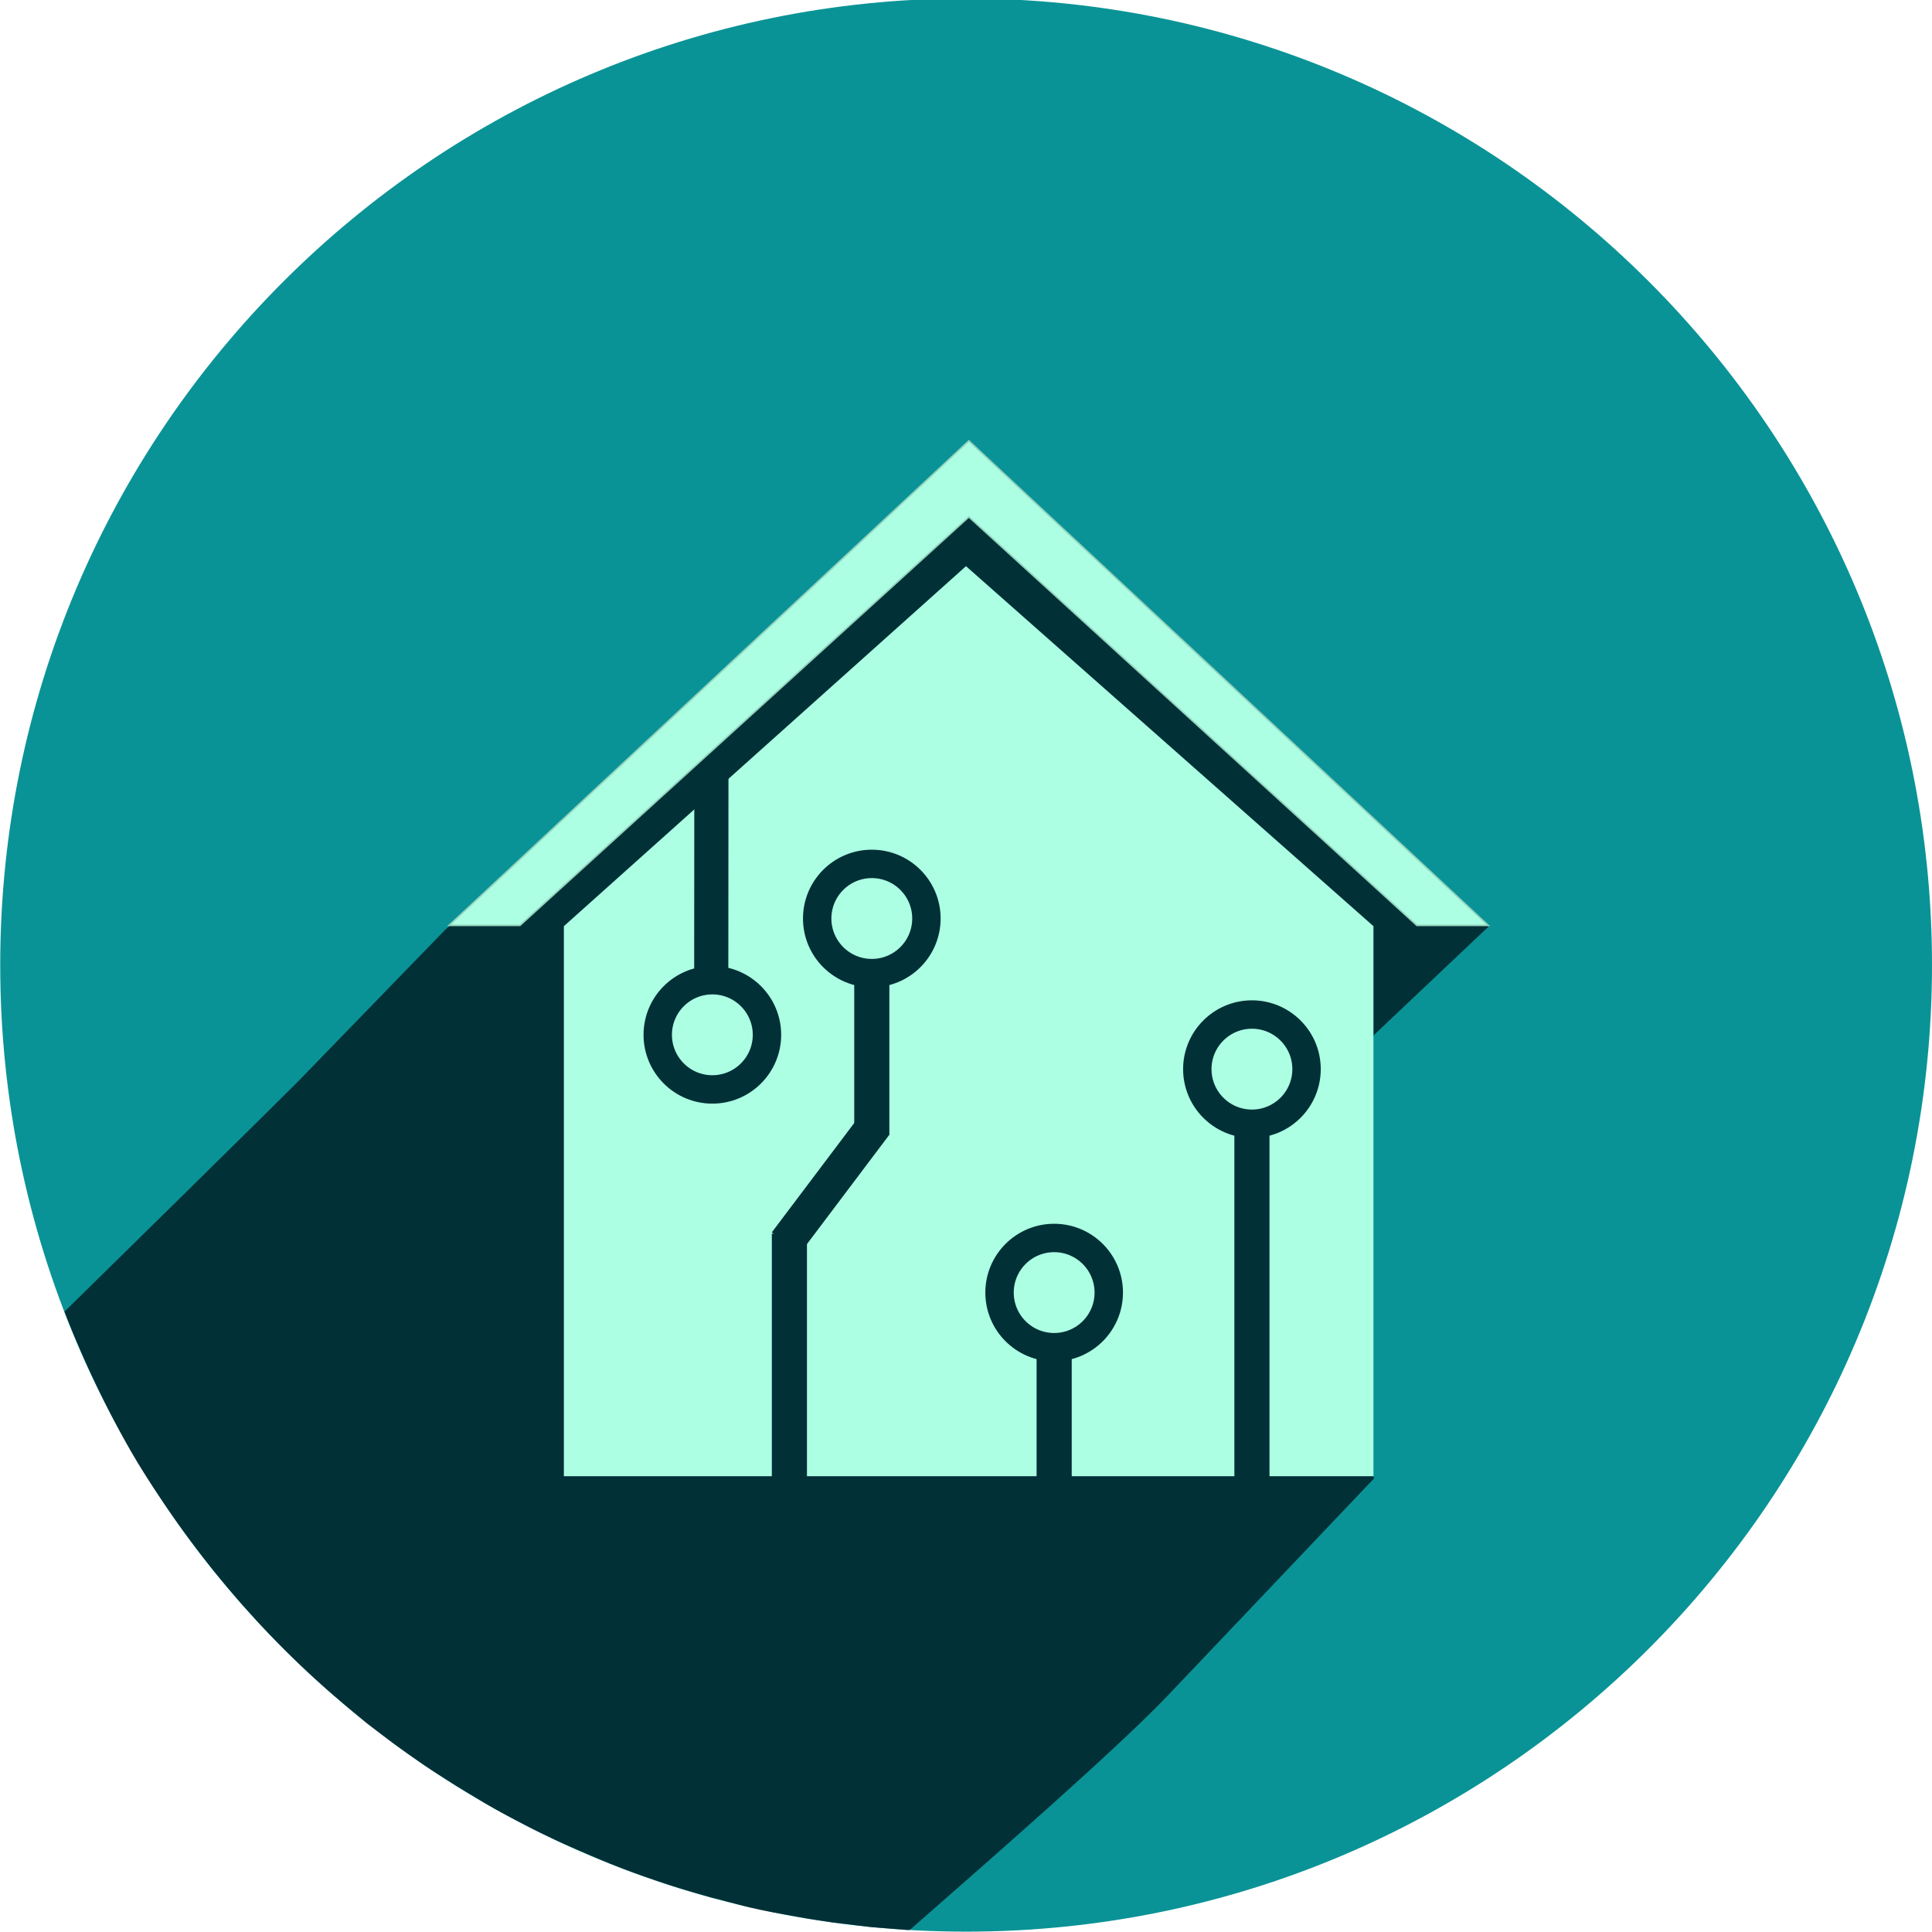
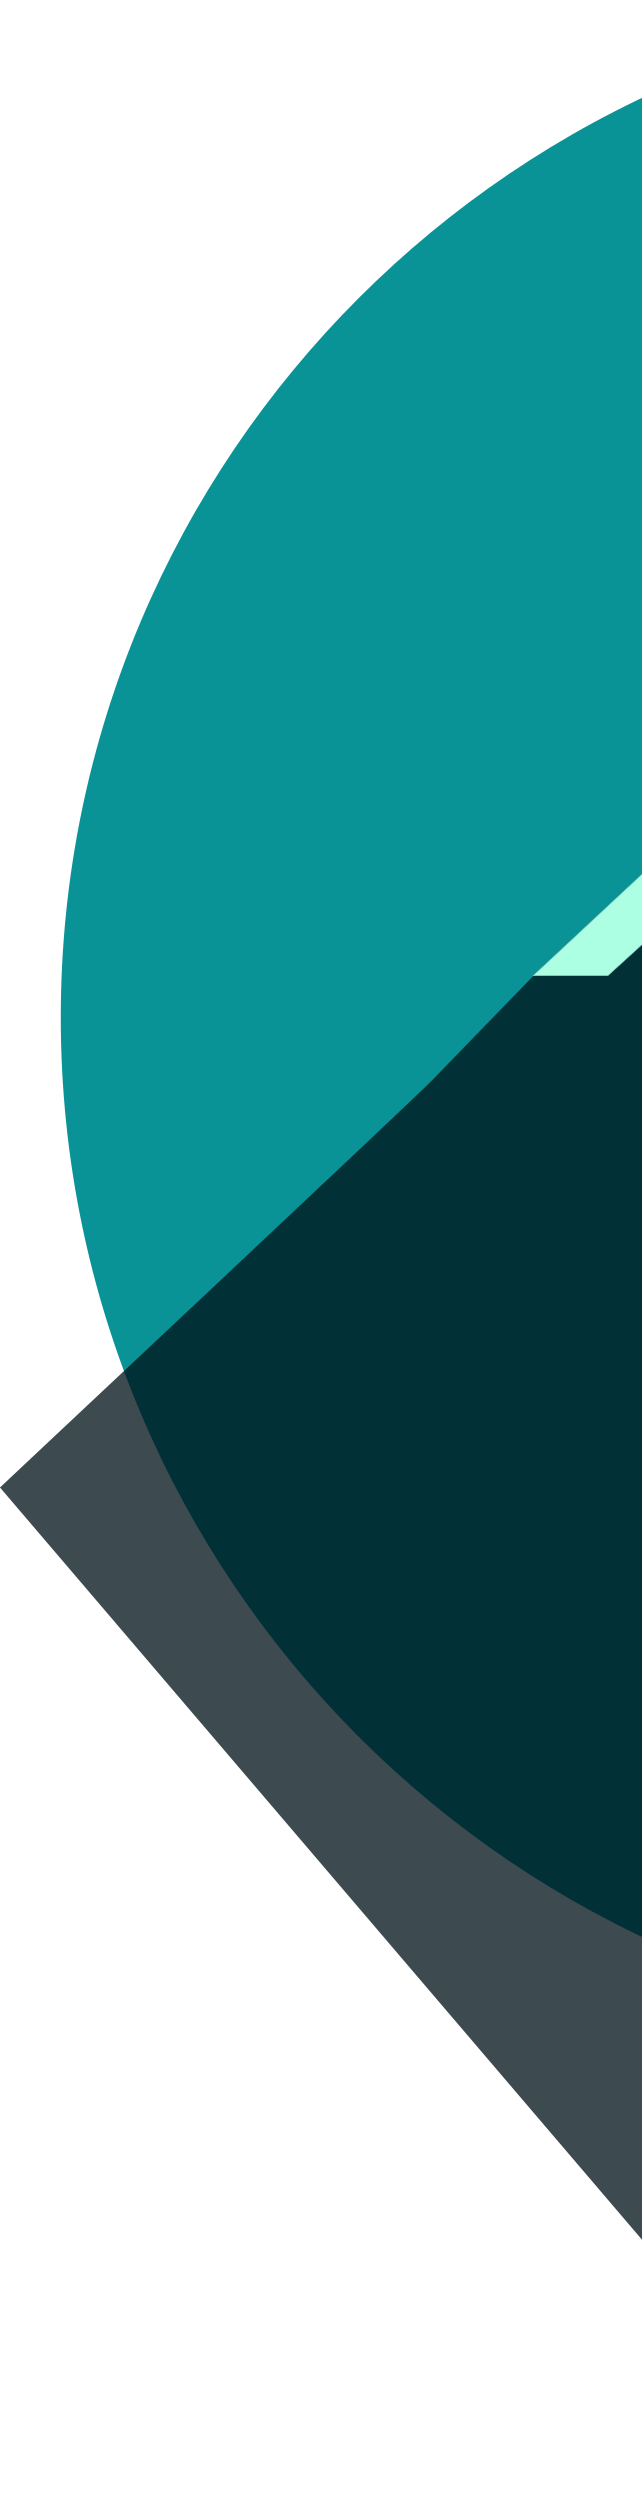
- <svg xmlns="http://www.w3.org/2000/svg" version="1.1" width="3840" height="3840" viewBox="0 0 1280 1280" xml:space="preserve">
-   <defs>
- </defs>
-   <g transform="matrix(5.318627 0 0 5.318627 641.764 517.896)" id="02Zw57D7k_-qZ4BHvAEo2">
-     <path style="stroke: none; stroke-width: 1; stroke-dasharray: none; stroke-linecap: butt; stroke-dashoffset: 0; stroke-linejoin: miter; stroke-miterlimit: 4; fill: rgb(179,181,179); fill-rule: nonzero; opacity: 1;" transform=" translate(0, 0)" d="M 20 0 L 40 40 L 0 40 L -40 40 L -20 0 L 0 -40 z" stroke-linecap="round" />
+ <svg xmlns="http://www.w3.org/2000/svg" version="1.1" id="Слой_1" x="0px" y="0px" viewBox="0 0 1211.3 4720.8" style="enable-background:new 0 0 1211.3 4720.8;" xml:space="preserve">
+   <style type="text/css">
+ 	.st0{fill:#B3B5B3;}
+ 	.st1{fill:#0A9396;}
+ 	.st2{fill-opacity:0;}
+ 	.st3{fill:#001219;fill-opacity:0.76;}
+ 	.st4{fill:#ACFFE3;}
+ 	.st5{fill:#023037;}
+ 	.st6{fill:#ACFFE3;stroke:#94D2BD;}
+ 	.st7{fill:none;stroke:#023037;stroke-width:56.448;stroke-miterlimit:8.684;}
+ </style>
+   <g id="_x30_2Zw57D7k_x5F_-qZ4BHvAEo2" transform="matrix(5.318627 0 0 5.318627 641.764 517.896)">
+     <path class="st0" d="M322.8,195.3l60,120h-120h-120l60-120l60-120L322.8,195.3z" />
  </g>
-   <g transform="matrix(1.126053 0 0 1.126875 640.0722 639.3735)" id="qo7j30ra8UUz-mTzItkjX">
-     <path style="stroke: rgb(0,0,0); stroke-width: 0; stroke-dasharray: none; stroke-linecap: butt; stroke-dashoffset: 0; stroke-linejoin: miter; stroke-miterlimit: 4; fill: rgb(10,147,150); fill-rule: nonzero; opacity: 1;" transform=" translate(0, 0)" d="M 0 -568.293 C 313.698 -568.293 568.293 -313.698 568.293 0 C 568.293 313.698 313.698 568.293 0 568.293 C -313.698 568.293 -568.293 313.698 -568.293 0 C -568.293 -313.698 -313.698 -568.293 0 -568.293 z" stroke-linecap="round" />
+   <g id="qo7j30ra8UUz-mTzItkjX" transform="matrix(1.126053 0 0 1.126875 640.0722 639.3735)">
+     <path class="st1" d="M1238.4-567.4c941.1,0,1704.9,763.8,1704.9,1704.9s-763.8,1704.9-1704.9,1704.9S-466.5,2078.6-466.5,1137.5   S297.3-567.4,1238.4-567.4z" />
  </g>
-   <g transform="matrix(1 0 0 1.003166 640 641.2897)" id="1eUWEBcGDHsFtELe9bqYW">
-     <path style="stroke: none; stroke-width: 0; stroke-dasharray: none; stroke-linecap: butt; stroke-dashoffset: 0; stroke-linejoin: miter; stroke-miterlimit: 4; fill: rgb(0,0,0); fill-opacity: 0; fill-rule: nonzero; opacity: 1;" transform=" translate(0, 0)" d="M -640 -640 L 640 -640 L 640 640 L -640 640 z" stroke-linecap="round" />
+   <g id="_x31_eUWEBcGDHsFtELe9bqYW" transform="matrix(1 0 0 1.003166 640 641.2897)">
+     <path class="st2" d="M-525.7-639.3h3840V3191h-3840V-639.3z" />
  </g>
-   <g transform="matrix(0.8847711 -1.017813 1.09912 0.9554505 559.0802 829.279)" id="PvRN6GaVFXpnOlmz9lRpw">
-     <path style="stroke: rgb(255,255,255); stroke-width: 0; stroke-dasharray: none; stroke-linecap: butt; stroke-dashoffset: 0; stroke-linejoin: miter; stroke-miterlimit: 4; fill: rgb(0,18,25); fill-opacity: 0.76; fill-rule: nonzero; opacity: 1;" transform=" translate(0.000006446, 0.00002)" d="M -303.993 97.539 C -306.567 90.189 -309.166 82.792 -311.125 76.419 C -314.235 66.296 -316.054 58.833 -316.054 58.833 C -316.054 58.833 -317.701 52.591 -318.935 47.113 C -320.17 41.636 -320.993 36.923 -320.993 36.923 L -322.877 26.939 C -322.877 26.939 -324.102 19.312 -324.566 16.629 C -326.072 7.905 -327.509 -7.902 -327.509 -7.902 L -328.61 -23.124 L -328.872 -34.369 C -328.872 -34.369 -328.955 -44.162 -328.955 -44.162 C -328.975 -70.092 -326.222 -96.439 -321.381 -121.463 C -320.328 -126.908 -319.12 -132.335 -317.883 -137.632 C -316.159 -145.014 -314.24 -152.208 -312.201 -159.218 C -309.596 -168.17 -306.92 -176.954 -303.859 -185.081 C -290.161 -221.448 -273.394 -249.702 -273.394 -249.702 C -273.394 -249.702 -113.578 -237.945 -107.578 -237.94 L -8.925 -232.95 L 328.956 -190.613 L 328.621 124.336 L 166.226 109.621 L 86.876 249.702 L -59.666 243.702 C -94.35 242.307 -173.663 232.226 -229.614 225.138 L -229.614 225.138 C -230.123 225.073 -230.583 224.82 -230.889 224.437 L -241.603 210.978 L -252.226 196.457 L -257.353 188.982 C -257.353 188.982 -260.611 184.143 -265.228 176.883 C -268.477 171.773 -272.484 165.598 -276.131 158.487 C -278.088 154.672 -282.405 146.824 -282.405 146.824 C -282.405 146.824 -288.215 135.374 -290.788 129.734 C -293.472 123.85 -299.317 110.889 -303.993 97.539 z" stroke-linecap="round" />
+   <g id="PvRN6GaVFXpnOlmz9lRpw" transform="matrix(0.8847711 -1.017813 1.09912 0.9554505 559.0802 829.279)">
+     <path class="st3" d="M-1316.9,1284.1" />
+     <path class="st3" d="M-1312.8,1363.5" />
+     <path class="st3" d="M-1298.9,1468.1" />
+     <path class="st3" d="M-1287.1,1528.6" />
+     <path class="st3" d="M-1242.3,1679.9" />
+     <path class="st3" d="M-1177.5,1827.7" />
+     <path class="st3" d="M-1102.4,1954.2" />
+     <path class="st3" d="M-1023,2060.5" />
+     <path class="st3" d="M-1379.8,602c0,0,809.8,76.5,827.8,76.5l204,10.3L690.7,791l-35.3,966.8l-487-41.7l-238.1,420.2l-1053.1-68.6   l-487.6-40.2" />
  </g>
-   <g transform="matrix(6.332237 0 0 6.332237 641.764 676.571)" id="U-ND2fjePb8QqmuhpNRA4">
-     <path style="stroke: rgb(255,255,255); stroke-opacity: 0; stroke-width: 0; stroke-dasharray: none; stroke-linecap: butt; stroke-dashoffset: 0; stroke-linejoin: miter; stroke-miterlimit: 4; fill: rgb(172,255,227); fill-rule: nonzero; opacity: 1;" transform=" translate(0, -0.000005)" d="M -42.353 -9.941 L -0.279 -47.608 L 42.353 -9.941 L 42.353 47.608 L -42.353 47.608 z" stroke-linecap="round" />
+   <g id="U-ND2fjePb8QqmuhpNRA4" transform="matrix(6.332237 0 0 6.332237 641.764 676.571)">
+     <path class="st4" d="M93.7,184.4l126.2-113l127.9,113V357H93.7V184.4z" />
  </g>
-   <g transform="matrix(-0.1994457 0 0 2.09742 829.4371 864.7614)" id="0rrEGP0awx54RQOzC8ixf">
-     <path style="stroke: rgb(255,255,255); stroke-width: 0; stroke-dasharray: none; stroke-linecap: butt; stroke-dashoffset: 0; stroke-linejoin: miter; stroke-miterlimit: 4; fill: rgb(2,48,55); fill-rule: nonzero; opacity: 1;" transform=" translate(-0.000005, -0.000005)" d="M -58.333 -58.333 L 58.333 -58.333 L 58.333 58.333 L -58.333 58.333 z" stroke-linecap="round" />
+   <g id="_x30_rrEGP0awx54RQOzC8ixf" transform="matrix(-0.1994457 0 0 2.09742 829.4371 864.7614)">
+     <path class="st5" d="M-9065.7,651.1h350v350h-350V651.1z" />
  </g>
-   <g transform="matrix(-0.1994457 0 0 0.8232485 698.4045 935.2604)" id="ri_3XK5-IYK2INFE1B7sU">
-     <path style="stroke: rgb(255,255,255); stroke-width: 0; stroke-dasharray: none; stroke-linecap: butt; stroke-dashoffset: 0; stroke-linejoin: miter; stroke-miterlimit: 4; fill: rgb(2,48,55); fill-rule: nonzero; opacity: 1;" transform=" translate(-0.000005, -0.000005)" d="M -58.333 -58.333 L 58.333 -58.333 L 58.333 58.333 L -58.333 58.333 z" stroke-linecap="round" />
+   <g id="ri_3XK5-IYK2INFE1B7sU" transform="matrix(-0.1994457 0 0 0.8232485 698.4045 935.2604)">
+     <path class="st5" d="M-7751.7,2100.8h350v350h-350V2100.8z" />
  </g>
-   <g transform="matrix(-0.1994457 0 0 1.4553 522.9919 902.2184)" id="k1-pWSvi5ptsrD_dmGIPU">
-     <path style="stroke: rgb(255,255,255); stroke-width: 0; stroke-dasharray: none; stroke-linecap: butt; stroke-dashoffset: 0; stroke-linejoin: miter; stroke-miterlimit: 4; fill: rgb(2,48,55); fill-rule: nonzero; opacity: 1;" transform=" translate(-0.000005, -0.000005)" d="M -58.333 -58.333 L 58.333 -58.333 L 58.333 58.333 L -58.333 58.333 z" stroke-linecap="round" />
+   <g id="k1-pWSvi5ptsrD_dmGIPU" transform="matrix(-0.1994457 0 0 1.4553 522.9919 902.2184)">
+     <path class="st5" d="M-5992.7,1067h350v350h-350V1067z" />
  </g>
-   <g transform="matrix(-0.1592844 -0.1200294 -0.508165 0.6743577 550.2921 784.1211)" id="7h3Hmm6y4BVktHyv3crTd">
-     <path style="stroke: rgb(255,255,255); stroke-width: 0; stroke-dasharray: none; stroke-linecap: butt; stroke-dashoffset: 0; stroke-linejoin: miter; stroke-miterlimit: 4; fill: rgb(2,48,55); fill-rule: nonzero; opacity: 1;" transform=" translate(-0.000005, -0.000005)" d="M -58.333 -58.333 L 58.333 -58.333 L 58.333 58.333 L -58.333 58.333 z" stroke-linecap="round" />
+   <g id="_x37_h3Hmm6y4BVktHyv3crTd" transform="matrix(-0.1592844 -0.1200294 -0.508165 0.6743577 550.2921 784.1211)">
+     <path class="st5" d="M-9781.2,445.3l350,0v350l-350,0V445.3z" />
  </g>
-   <g transform="matrix(-0.1994457 0 0 0.8833805 577.5923 700.2483)" id="a-r2bPHLu8DVOvW0iFHNr">
-     <path style="stroke: rgb(179,181,179); stroke-width: 0; stroke-dasharray: none; stroke-linecap: butt; stroke-dashoffset: 0; stroke-linejoin: miter; stroke-miterlimit: 4; fill: rgb(2,48,55); fill-rule: nonzero; opacity: 1;" transform=" translate(-0.000005, -0.000005)" d="M -58.333 -58.333 L 58.333 -58.333 L 58.333 58.333 L -58.333 58.333 z" stroke-linecap="round" />
+   <g id="a-r2bPHLu8DVOvW0iFHNr" transform="matrix(-0.1994457 0 0 0.8833805 577.5923 700.2483)">
+     <path class="st5" d="M-6540.2,1413.9h350v350h-350V1413.9z" />
  </g>
-   <g transform="matrix(1.013992 0 0 1.040775 641.764 452.5815)" id="e9yTHknuMfW_w8uiKUK4M">
-     <path style="stroke: rgb(148,210,189); stroke-width: 1; stroke-dasharray: none; stroke-linecap: butt; stroke-dashoffset: 0; stroke-linejoin: miter; stroke-miterlimit: 4; fill: rgb(172,255,227); fill-rule: nonzero; opacity: 1;" transform=" translate(-0.000005, -0.000005)" d="M -293.158 154.211 L -339.474 154.211 L 0.117 -154.211 L 339.474 154.211 L 292.814 154.211 L 0.117 -105.789 z" stroke-linecap="round" />
+   <g id="e9yTHknuMfW_w8uiKUK4M" transform="matrix(1.013992 0 0 1.040775 641.764 452.5815)">
+     <path class="st6" d="M499.1,1335.3H360.2L1378.9,410L2397,1335.3h-140l-878.1-780L499.1,1335.3z" />
  </g>
-   <g transform="matrix(0.7236885 0 0 0.7236885 829.4371 708.3341)" id="m6w8tHR4sJZCiAJUqnZ6R">
-     <path style="stroke: rgb(2,48,55); stroke-width: 26; stroke-dasharray: none; stroke-linecap: butt; stroke-dashoffset: 0; stroke-linejoin: miter; stroke-miterlimit: 4; fill: none; fill-rule: nonzero; opacity: 1;" transform=" translate(0, 0)" d="M 0 -50 C 27.6 -50 50 -27.6 50 0 C 50 27.6 27.6 50 0 50 C -27.6 50 -50 27.6 -50 0 C -50 -27.6 -27.6 -50 0 -50 z" stroke-linecap="round" />
+   <g id="m6w8tHR4sJZCiAJUqnZ6R" transform="matrix(0.7236885 0 0 0.7236885 829.4371 708.3341)">
+     <path class="st7" d="M2450.2,1811.8c82.8,0,150,67.2,150,150s-67.2,150-150,150s-150-67.2-150-150S2367.4,1811.8,2450.2,1811.8z" />
  </g>
-   <g transform="matrix(0.7236885 0 0 0.7236885 698.4045 856.3712)" id="rMcGZRp2eJ8CV3Po_SU8o">
-     <path style="stroke: rgb(2,48,55); stroke-width: 26; stroke-dasharray: none; stroke-linecap: butt; stroke-dashoffset: 0; stroke-linejoin: miter; stroke-miterlimit: 4; fill: none; fill-rule: nonzero; opacity: 1;" transform=" translate(0, 0)" d="M 0 -50 C 27.6 -50 50 -27.6 50 0 C 50 27.6 27.6 50 0 50 C -27.6 50 -50 27.6 -50 0 C -50 -27.6 -27.6 -50 0 -50 z" stroke-linecap="round" />
+   <g id="rMcGZRp2eJ8CV3Po_SU8o" transform="matrix(0.7236885 0 0 0.7236885 698.4045 856.3712)">
+     <path class="st7" d="M2088.1,2220.9c82.8,0,150,67.2,150,150s-67.2,150-150,150s-150-67.2-150-150S2005.3,2220.9,2088.1,2220.9z" />
  </g>
-   <g transform="matrix(0.7236885 0 0 0.7236885 471.952 685.5924)" id="RJQ5ATWUkEskTIq6AkETD">
-     <path style="stroke: rgb(2,48,55); stroke-width: 26; stroke-dasharray: none; stroke-linecap: butt; stroke-dashoffset: 0; stroke-linejoin: miter; stroke-miterlimit: 4; fill: none; fill-rule: nonzero; opacity: 1;" transform=" translate(0, 0)" d="M 0 -50 C 27.6 -50 50 -27.6 50 0 C 50 27.6 27.6 50 0 50 C -27.6 50 -50 27.6 -50 0 C -50 -27.6 -27.6 -50 0 -50 z" stroke-linecap="round" />
+   <g id="RJQ5ATWUkEskTIq6AkETD" transform="matrix(0.7236885 0 0 0.7236885 471.952 685.5924)">
+     <path class="st7" d="M1462.3,1749c82.8,0,150,67.2,150,150s-67.2,150-150,150s-150-67.2-150-150S1379.5,1749,1462.3,1749z" />
  </g>
-   <g transform="matrix(0.7236885 0 0 0.7236885 577.5923 608.5368)" id="EtlXtbTQnIJfsXFUO95qt">
-     <path style="stroke: rgb(2,48,55); stroke-width: 26; stroke-dasharray: none; stroke-linecap: butt; stroke-dashoffset: 0; stroke-linejoin: miter; stroke-miterlimit: 4; fill: none; fill-rule: nonzero; opacity: 1;" transform=" translate(0, 0)" d="M 0 -50 C 27.6 -50 50 -27.6 50 0 C 50 27.6 27.6 50 0 50 C -27.6 50 -50 27.6 -50 0 C -50 -27.6 -27.6 -50 0 -50 z" stroke-linecap="round" />
+   <g id="EtlXtbTQnIJfsXFUO95qt" transform="matrix(0.7236885 0 0 0.7236885 577.5923 608.5368)">
+     <path class="st7" d="M1754.2,1536c82.8,0,150,67.2,150,150c0,82.8-67.2,150-150,150s-150-67.2-150-150   C1604.2,1603.2,1671.4,1536,1754.2,1536z" />
  </g>
-   <g transform="matrix(-0.18513 -0.003231456 0.01135925 -0.7927577 471.4141 581.3573)" id="BSnYLaIlmNP_II94x27VC">
-     <path style="stroke: rgb(255,255,255); stroke-width: 0; stroke-dasharray: none; stroke-linecap: butt; stroke-dashoffset: 0; stroke-linejoin: miter; stroke-miterlimit: 4; fill: rgb(2,48,55); fill-rule: nonzero; opacity: 1;" transform=" translate(0, 0)" d="M -65.62 -90.66 L 56.566 -91.528 L 65.62 63.41 L -54.974 91.528 z" stroke-linecap="round" />
+   <g id="BSnYLaIlmNP_II94x27VC" transform="matrix(-0.18513 -0.003231456 0.01135925 -0.7927577 471.4141 581.3573)">
+     <path class="st5" d="M-5996-1718.9l366.6-2.6l27.2,464.8l-361.8,84.4L-5996-1718.9z" />
  </g>
</svg>
